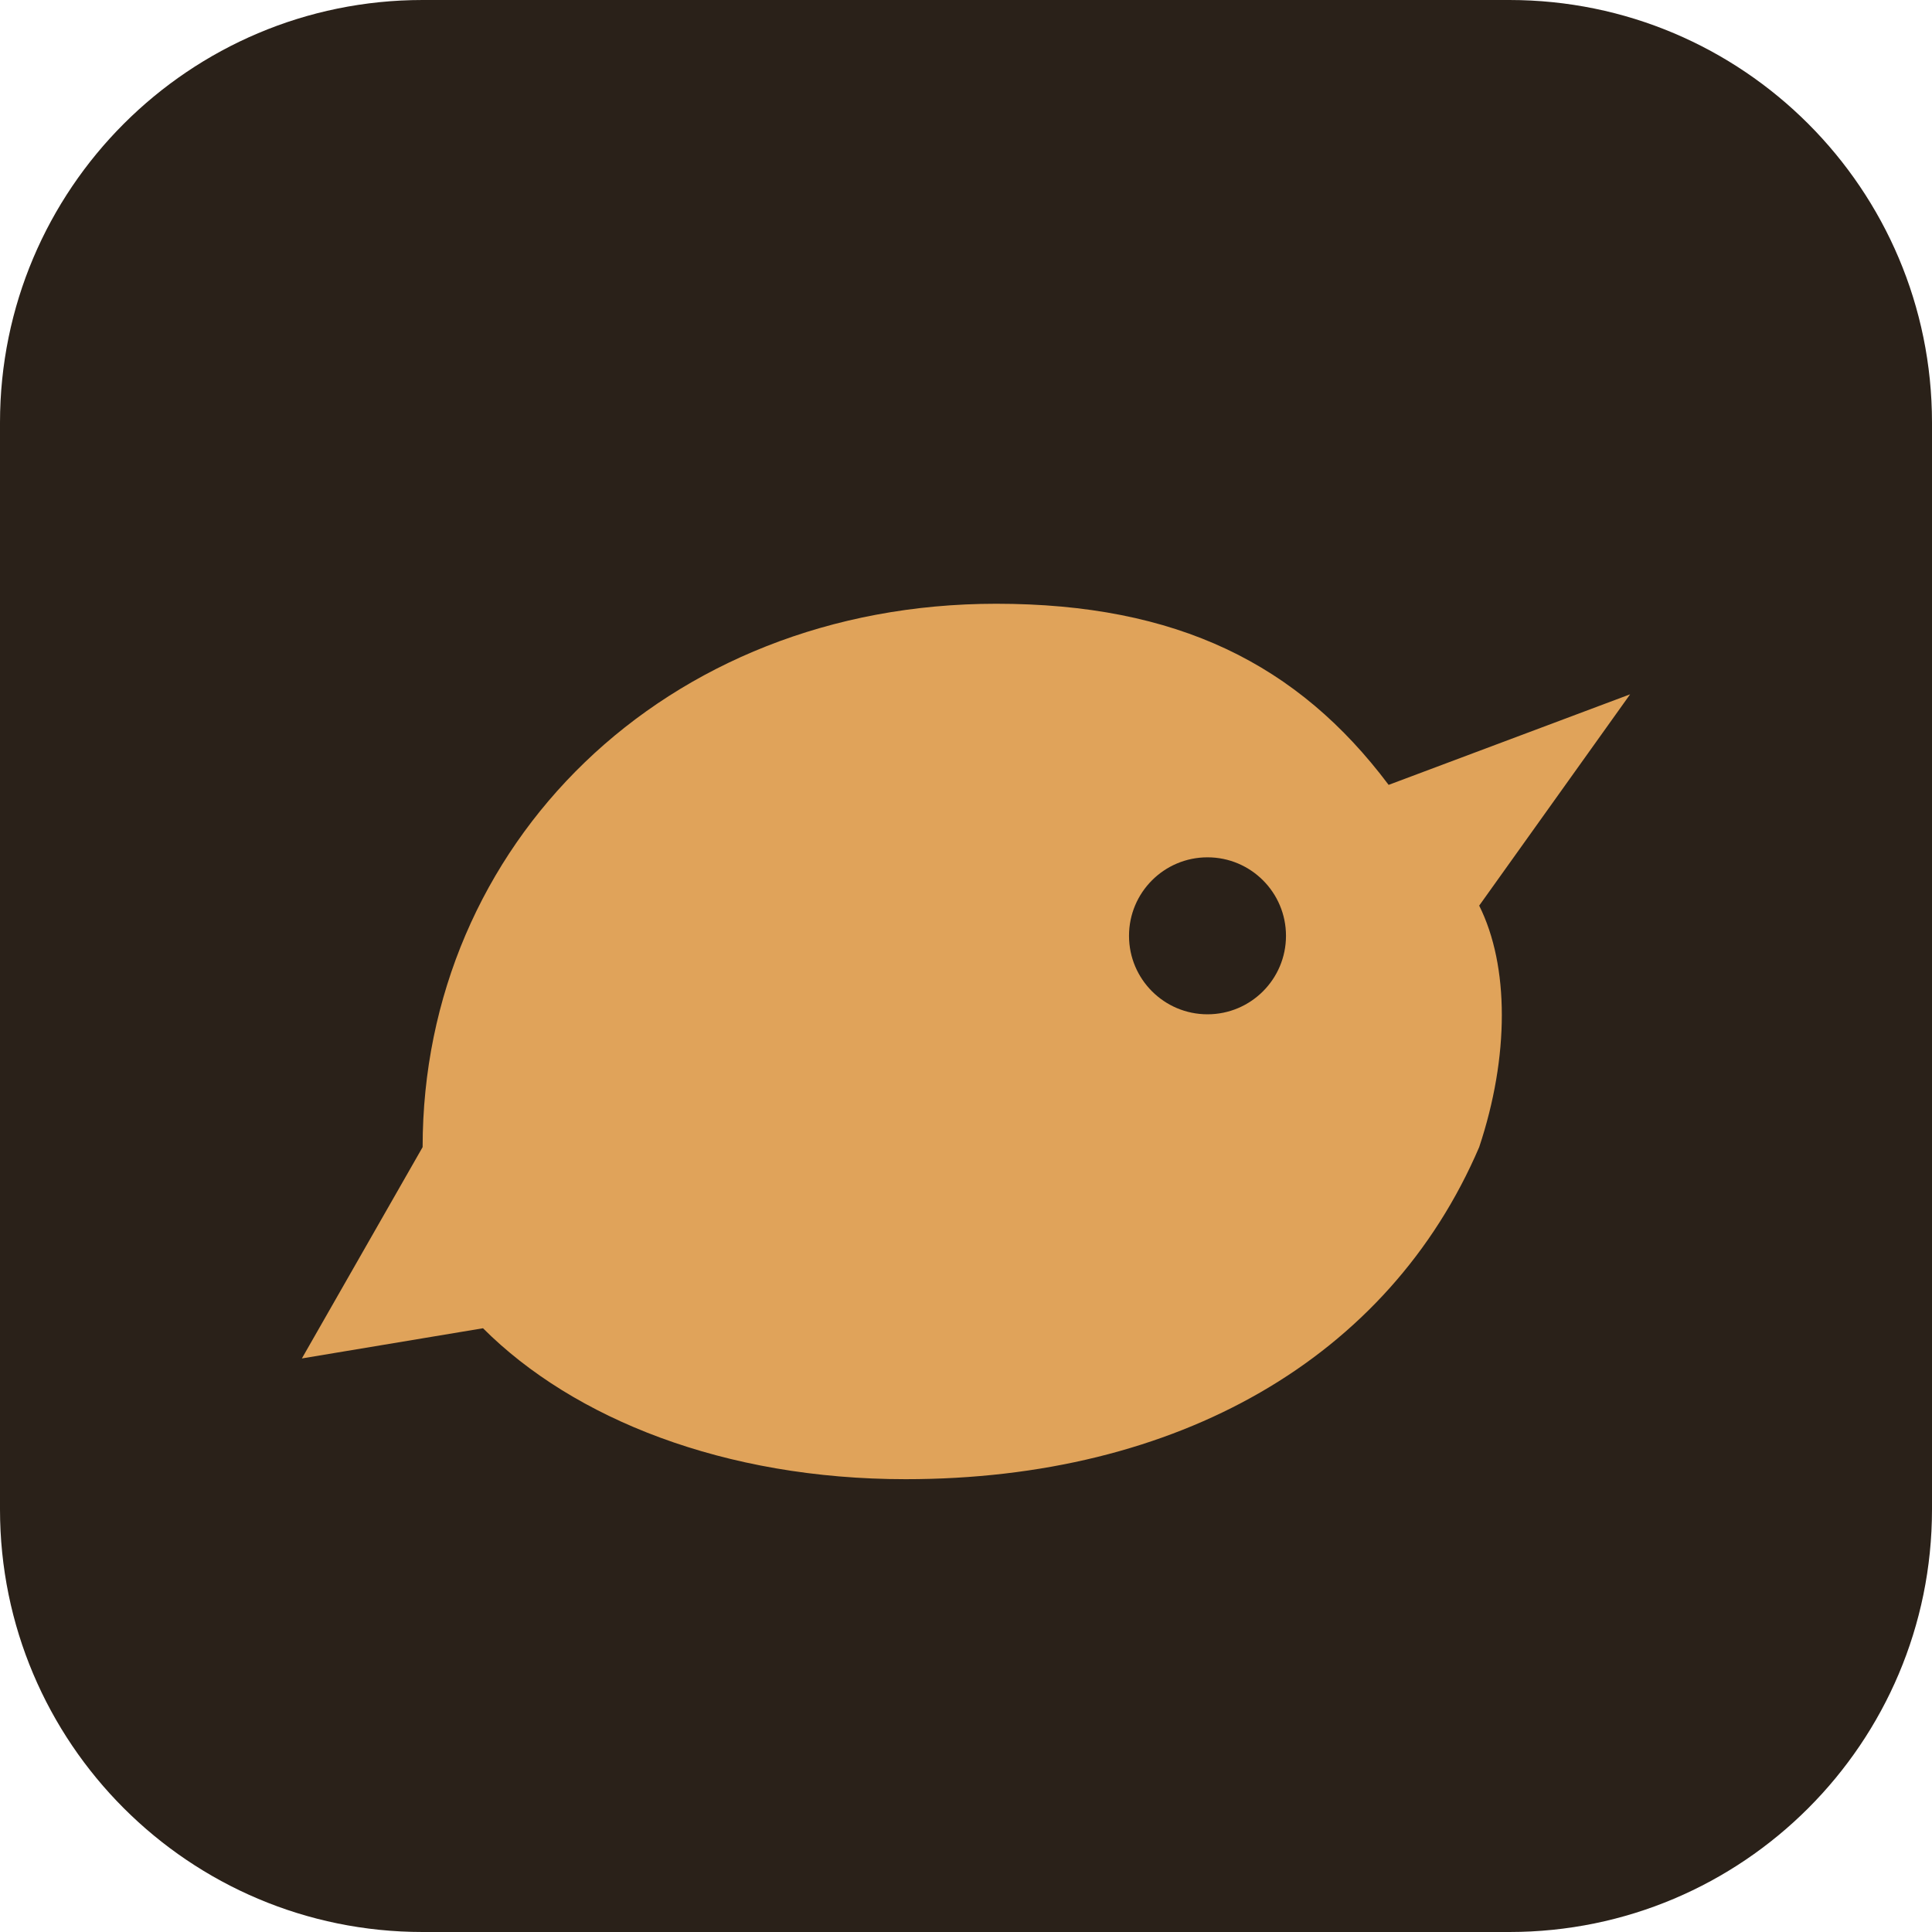
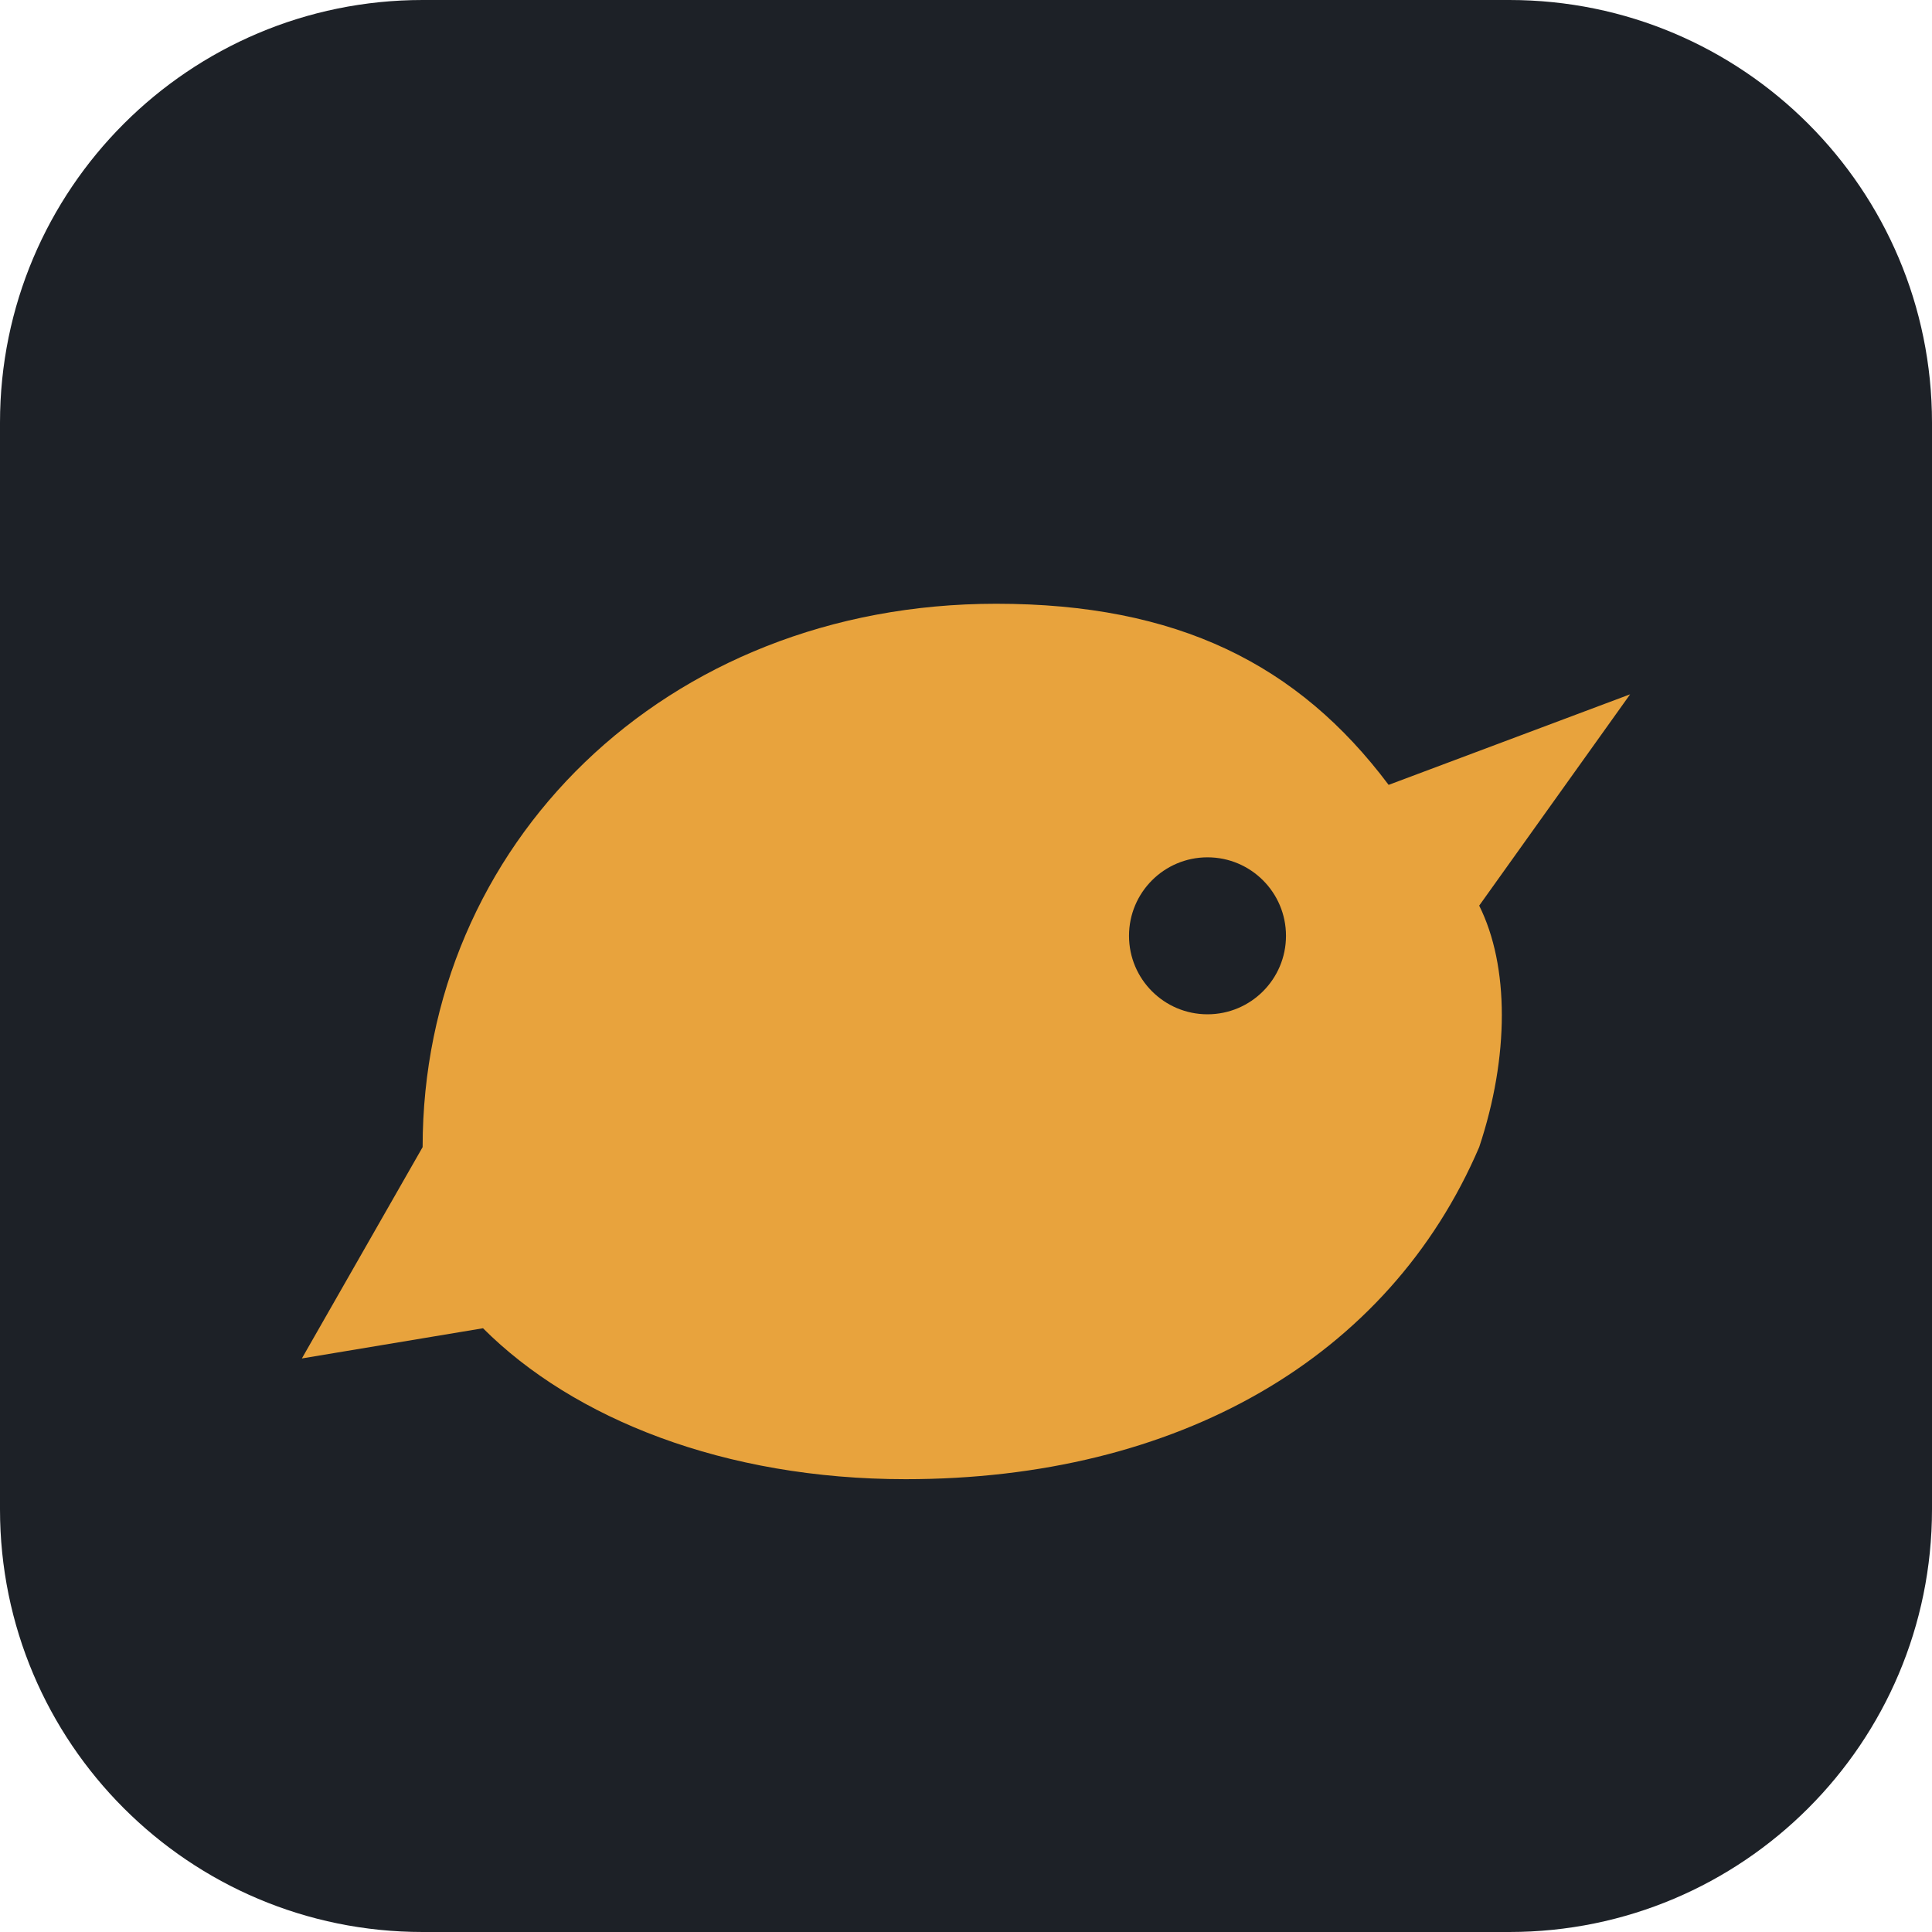
<svg xmlns="http://www.w3.org/2000/svg" viewBox="0 0 64 64">
-   <rect width="64" height="64" rx="14" fill="#2a2119" />
-   <path d="M14 38c0-10 8-18 19-18 6 0 10 2 13 6l8-3-5 7c1 2 1 5 0 8-3 7-10 11-19 11-6 0-11-2-14-5l-6 1 4-7z" fill="#e0a35a" />
-   <circle cx="40" cy="31" r="2.6" fill="#2a2119" />
+   <rect width="64" height="64" rx="14" fill="#1d2127" />
+   <path d="M14 38c0-10 8-18 19-18 6 0 10 2 13 6l8-3-5 7c1 2 1 5 0 8-3 7-10 11-19 11-6 0-11-2-14-5l-6 1 4-7z" fill="#e8a33d" />
+   <circle cx="40" cy="31" r="2.6" fill="#1d2127" />
</svg>
